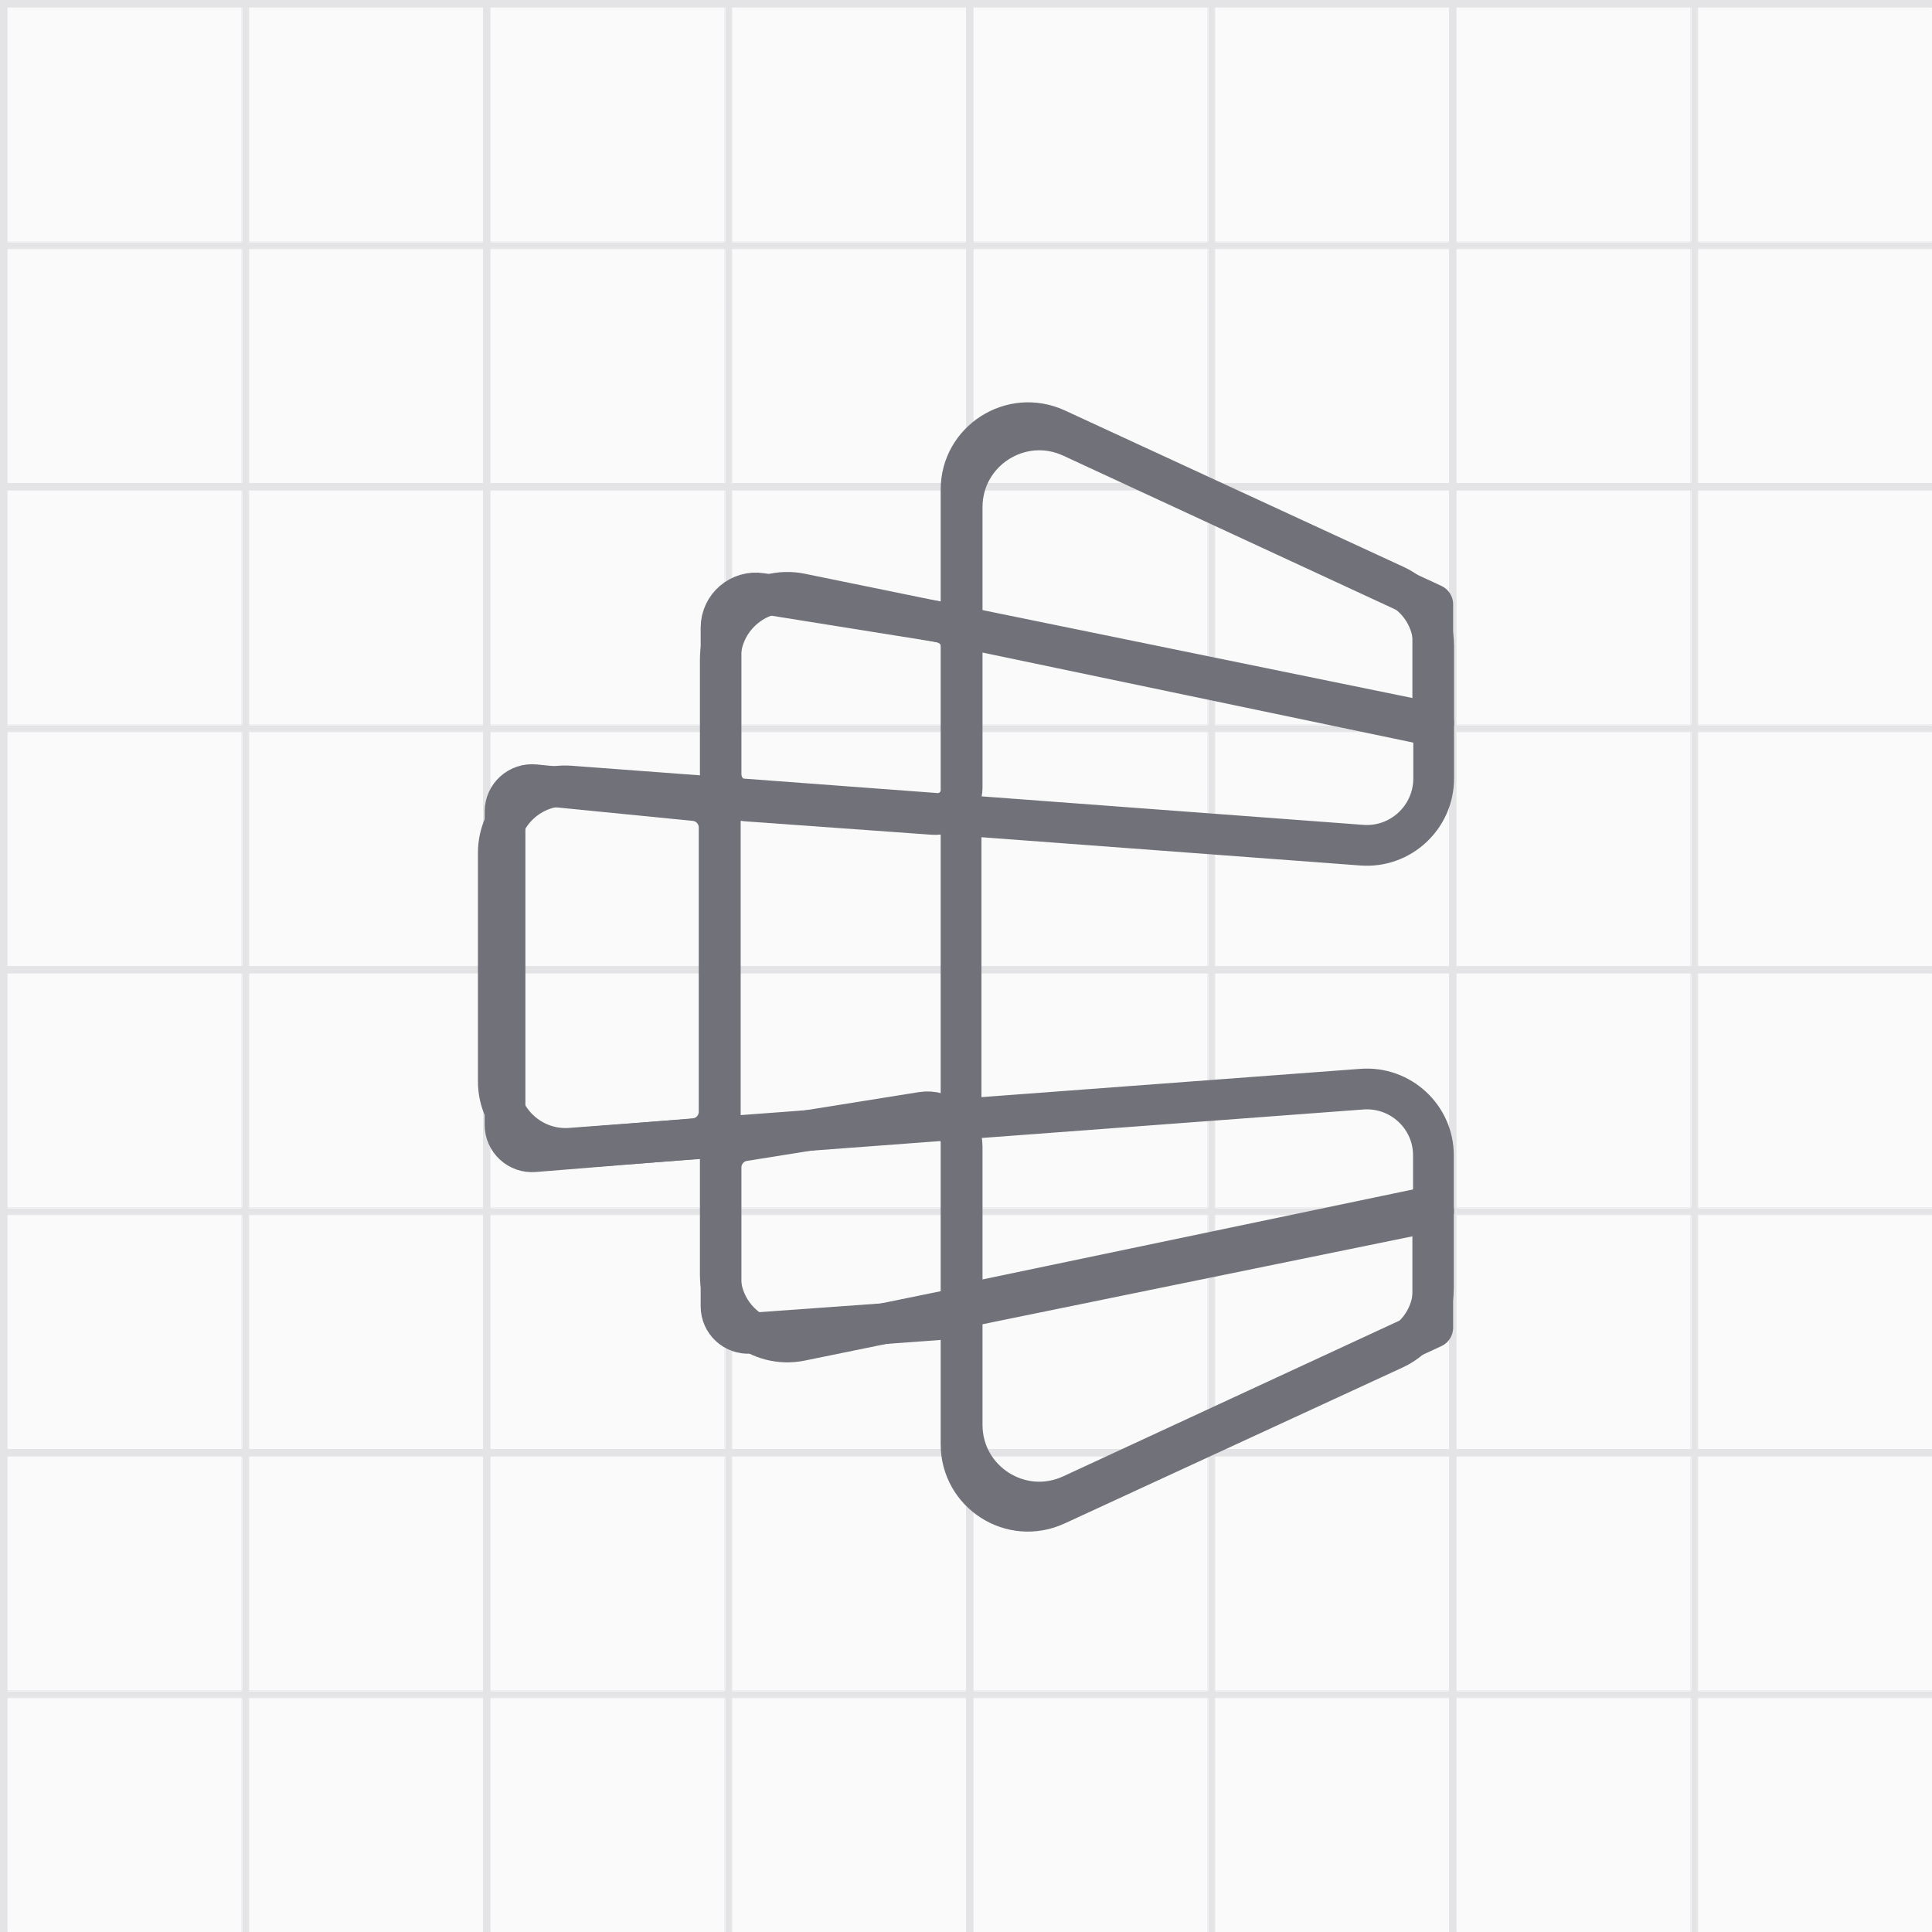
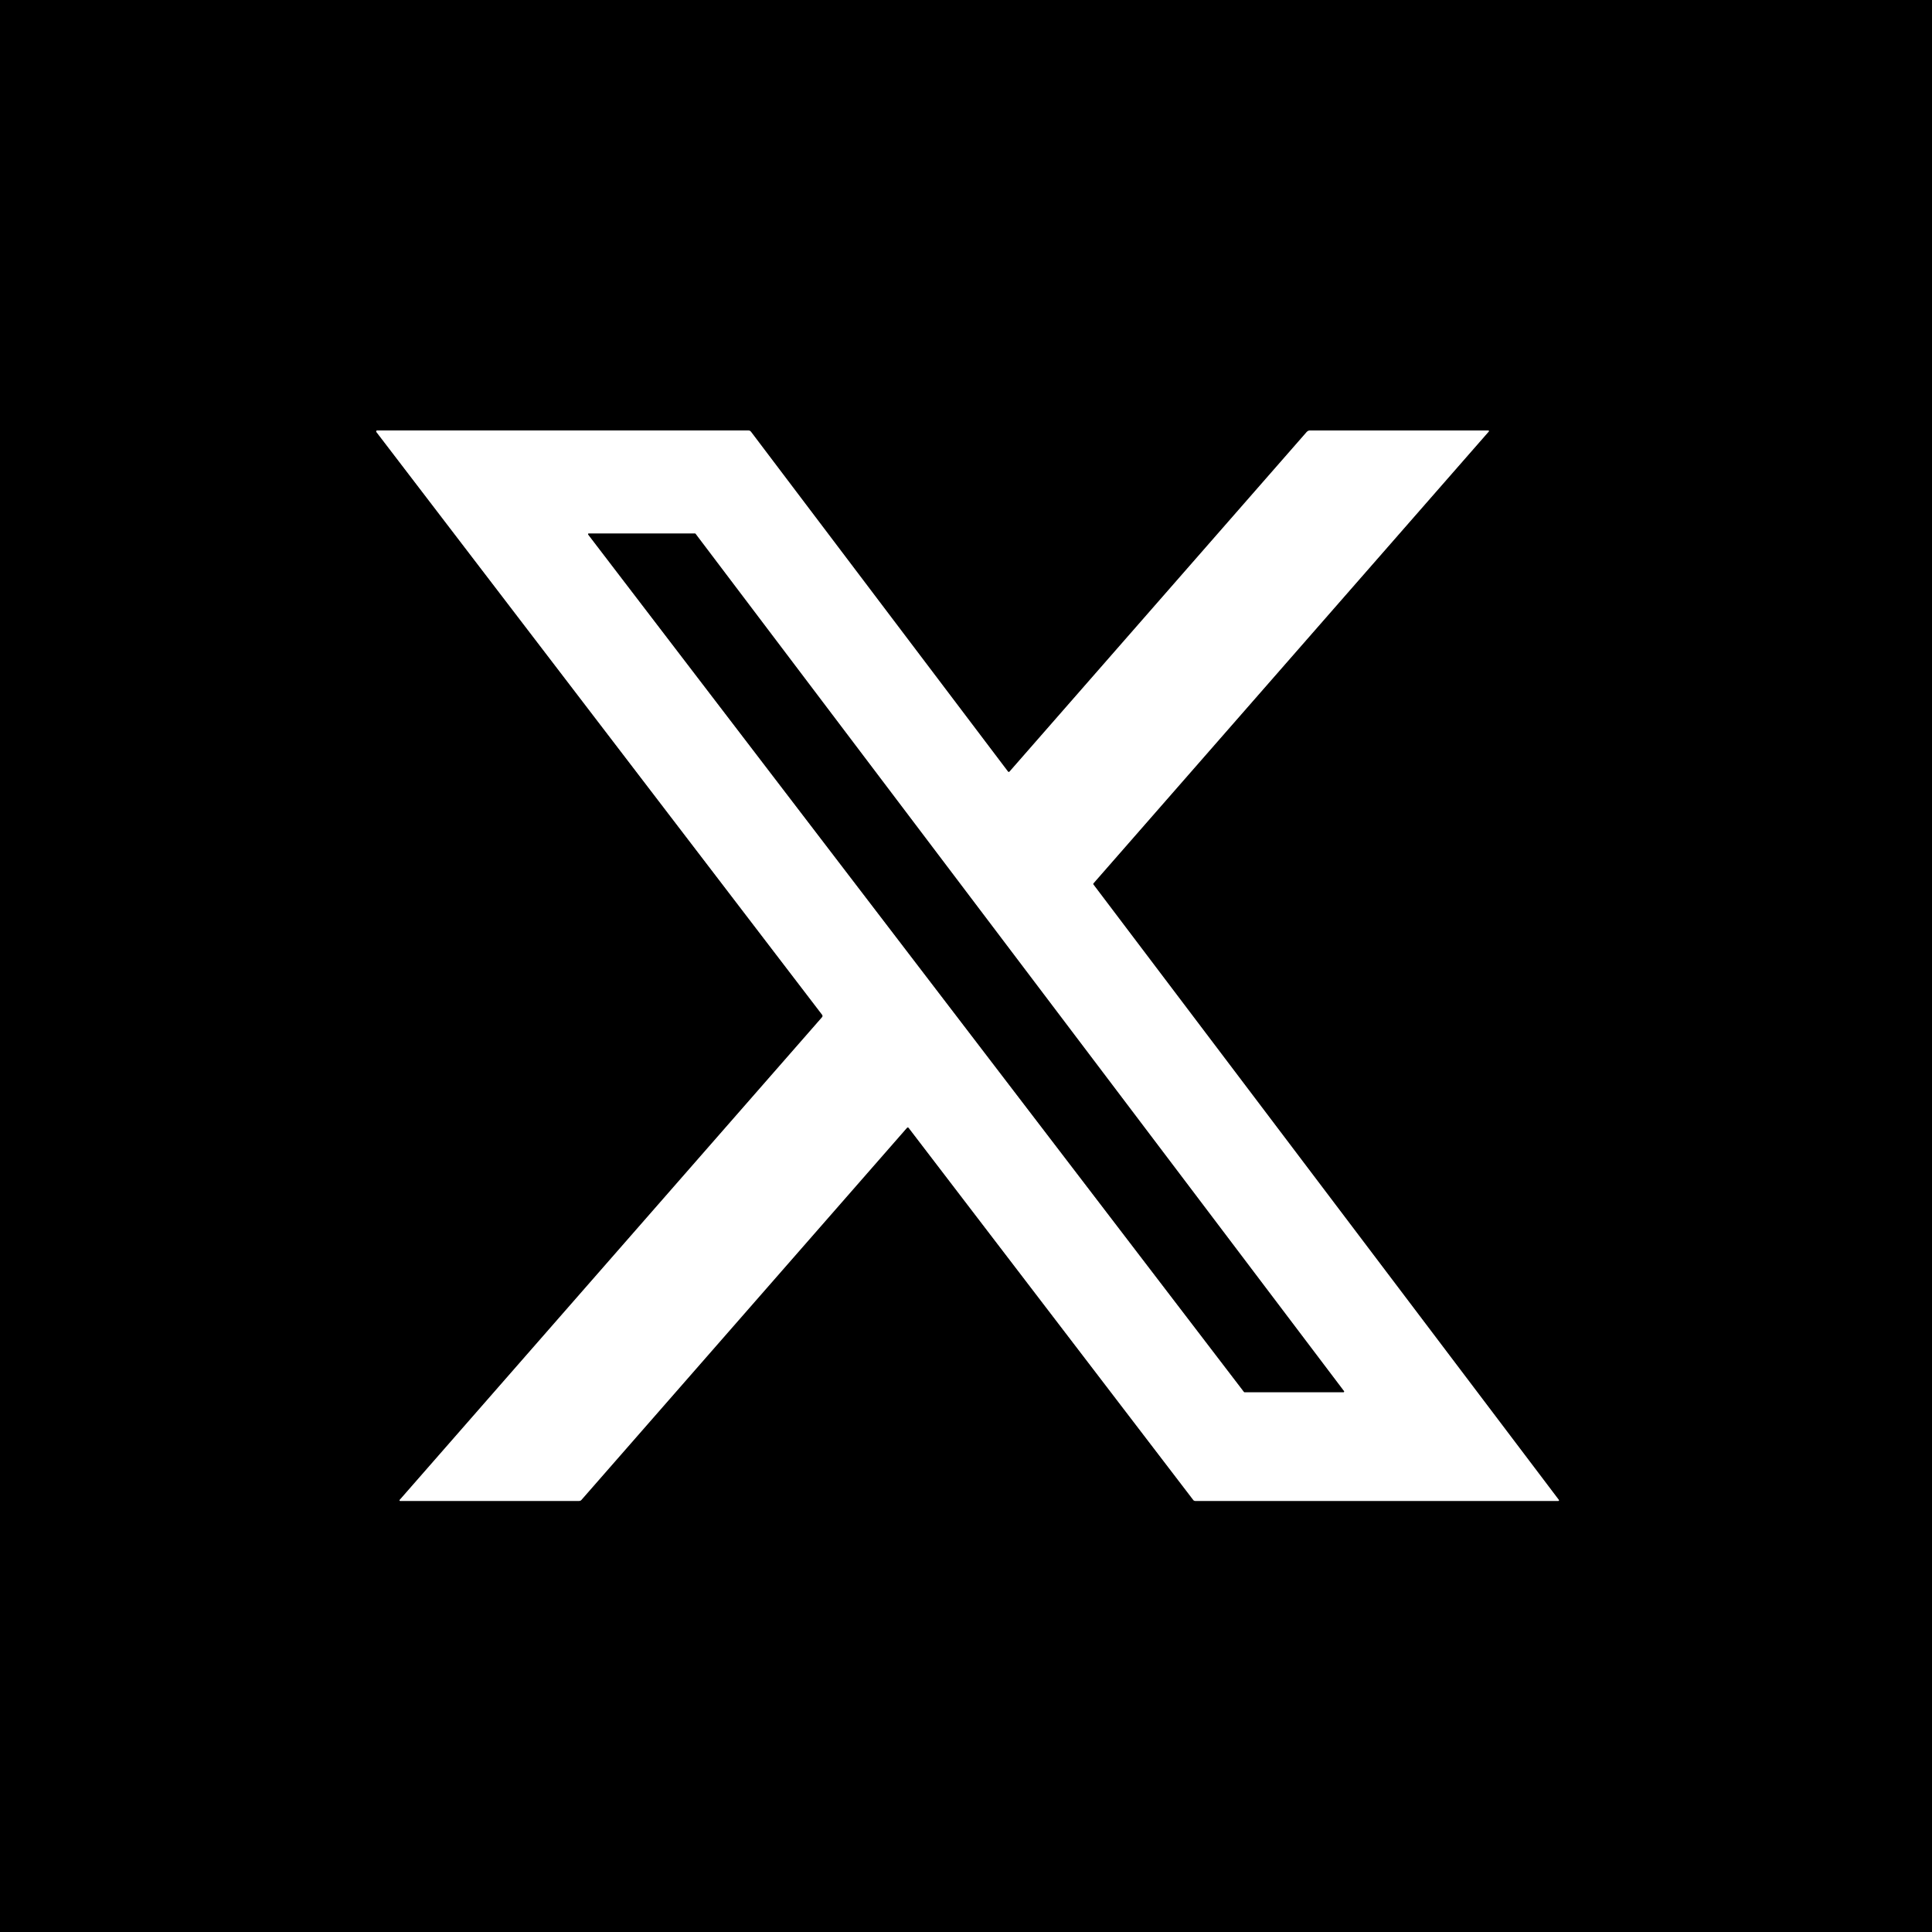
- <svg xmlns="http://www.w3.org/2000/svg" width="128" height="128" viewBox="0 0 128 128" fill="none">
-   <defs>
-     <pattern id="composio-fallback-grid" width="16" height="16" patternUnits="userSpaceOnUse">
-       <path d="M16 0H0V16" fill="none" stroke="#E4E4E7" stroke-width="1" />
-     </pattern>
-   </defs>
-   <rect width="128" height="128" fill="#FAFAFA" />
-   <rect width="128" height="128" fill="url(#composio-fallback-grid)" />
-   <g transform="translate(64 64) scale(0.6) translate(-64 -64)" fill="none" stroke="#71717A" stroke-width="4.5" stroke-linecap="round" stroke-linejoin="round">
-     <path d="M107.693 77.601L20.307 84.125C16.029 84.428 12.357 81.03 12.357 76.752V64.554V63.704V51.507C12.357 47.198 16.029 43.8 20.307 44.134L107.693 50.657C111.971 50.991 115.642 47.593 115.642 43.284V28.659C115.642 25.777 113.974 23.137 111.334 21.954L73.952 4.689C69.037 2.444 63.454 6.024 63.454 11.395V62.794V65.404V116.803C63.454 122.204 69.037 125.785 73.952 123.509L111.303 106.275C113.913 105.061 115.612 102.451 115.612 99.569V84.944C115.642 80.666 111.971 77.267 107.693 77.601Z" />
-     <path d="M115.639 37.185L45.761 22.894C41.179 21.954 36.87 25.473 36.87 30.146V63.249V65.009V98.113C36.87 102.785 41.179 106.305 45.761 105.364L115.639 91.073" />
-     <path d="M36.739 80.099V48.704C36.739 47.171 35.577 45.888 34.051 45.737L16.374 43.985C14.62 43.811 13.098 45.189 13.098 46.952V81.532C13.098 83.274 14.585 84.645 16.321 84.504L33.998 83.071C35.546 82.945 36.739 81.652 36.739 80.099Z" />
-     <path d="M63.574 44.29V28.952C63.574 27.487 62.51 26.239 61.063 26.008L41.391 22.86C39.062 22.487 36.952 24.287 36.952 26.645V42.803C36.952 44.366 38.16 45.664 39.719 45.777L60.378 47.264C62.105 47.388 63.574 46.021 63.574 44.29Z" />
-     <path d="M36.952 101.581V86.243C36.952 84.778 38.016 83.53 39.462 83.299L59.135 80.151C61.464 79.778 63.574 81.578 63.574 83.936V100.094C63.574 101.657 62.366 102.955 60.806 103.068L40.148 104.555C38.421 104.679 36.952 103.312 36.952 101.581Z" />
-     <path d="M115.541 37.484L63.574 26.622V13.334C63.574 7.112 70.027 2.989 75.673 5.603L115.541 24.067V37.484Z" />
-     <path d="M115.541 90.516L63.574 101.378V114.666C63.574 120.888 70.027 125.011 75.673 122.396L115.541 103.933V90.516Z" />
+ <svg xmlns="http://www.w3.org/2000/svg" version="1.1" viewBox="0.00 0.00 1024.00 1024.00" width="128" height="128">
+   <g stroke-width="2.00" fill="none" stroke-linecap="butt">
+     <path stroke="#808080" vector-effect="non-scaling-stroke" d="   M 826.22 795.00   L 579.51 468.80   A 0.48 0.48 0.0 0 1 579.53 468.19   L 789.06 228.72   A 0.33 0.33 0.0 0 0 788.81 228.17   L 694.40 228.17   A 2.46 2.44 20.6 0 0 692.56 229.00   L 535.08 408.98   A 0.54 0.54 0.0 0 1 534.24 408.95   L 398.04 228.87   A 1.80 1.79 71.3 0 0 396.61 228.16   L 199.90 228.16   A 0.50 0.50 0.0 0 0 199.50 228.96   L 435.78 537.86   A 1.00 1.00 0.0 0 1 435.74 539.13   L 211.82 795.03   A 0.30 0.29 20.3 0 0 212.05 795.52   L 306.94 795.52   A 1.61 1.60 -69.1 0 0 308.14 794.98   L 480.70 597.76   A 0.59 0.59 0.0 0 1 481.62 597.79   L 632.49 795.03   A 1.27 1.27 0.0 0 0 633.49 795.52   L 825.96 795.52   A 0.33 0.32 -18.7 0 0 826.22 795.00" />
+     <path stroke="#808080" vector-effect="non-scaling-stroke" d="   M 712.09 737.88   A 0.33 0.33 0.0 0 0 712.35 737.35   L 368.64 282.92   A 0.33 0.33 0.0 0 0 368.38 282.79   L 312.01 282.79   A 0.33 0.33 0.0 0 0 311.75 283.32   L 659.34 737.75   A 0.33 0.33 0.0 0 0 659.60 737.88   L 712.09 737.88" />
  </g>
+   <path fill="#000000" d="   M 1024.00 0.00   L 1024.00 1024.00   L 0.00 1024.00   L 0.00 0.00   L 1024.00 0.00   Z   M 826.22 795.00   L 579.51 468.80   A 0.48 0.48 0.0 0 1 579.53 468.19   L 789.06 228.72   A 0.33 0.33 0.0 0 0 788.81 228.17   L 694.40 228.17   A 2.46 2.44 20.6 0 0 692.56 229.00   L 535.08 408.98   A 0.54 0.54 0.0 0 1 534.24 408.95   L 398.04 228.87   A 1.80 1.79 71.3 0 0 396.61 228.16   L 199.90 228.16   A 0.50 0.50 0.0 0 0 199.50 228.96   L 435.78 537.86   A 1.00 1.00 0.0 0 1 435.74 539.13   L 211.82 795.03   A 0.30 0.29 20.3 0 0 212.05 795.52   L 306.94 795.52   A 1.61 1.60 -69.1 0 0 308.14 794.98   L 480.70 597.76   A 0.59 0.59 0.0 0 1 481.62 597.79   L 632.49 795.03   A 1.27 1.27 0.0 0 0 633.49 795.52   L 825.96 795.52   A 0.33 0.32 -18.7 0 0 826.22 795.00   Z" />
+   <path fill="#ffffff" d="   M 826.22 795.00   A 0.33 0.32 -18.7 0 1 825.96 795.52   L 633.49 795.52   A 1.27 1.27 0.0 0 1 632.49 795.03   L 481.62 597.79   A 0.59 0.59 0.0 0 0 480.70 597.76   L 308.14 794.98   A 1.61 1.60 -69.1 0 1 306.94 795.52   L 212.05 795.52   A 0.30 0.29 20.3 0 1 211.82 795.03   L 435.74 539.13   A 1.00 1.00 0.0 0 0 435.78 537.86   L 199.50 228.96   A 0.50 0.50 0.0 0 1 199.90 228.16   L 396.61 228.16   A 1.80 1.79 71.3 0 1 398.04 228.87   L 534.24 408.95   A 0.54 0.54 0.0 0 0 535.08 408.98   L 692.56 229.00   A 2.46 2.44 20.6 0 1 694.40 228.17   L 788.81 228.17   A 0.33 0.33 0.0 0 1 789.06 228.72   L 579.53 468.19   A 0.48 0.48 0.0 0 0 579.51 468.80   L 826.22 795.00   Z   M 712.09 737.88   A 0.33 0.33 0.0 0 0 712.35 737.35   L 368.64 282.92   A 0.33 0.33 0.0 0 0 368.38 282.79   L 312.01 282.79   A 0.33 0.33 0.0 0 0 311.75 283.32   L 659.34 737.75   A 0.33 0.33 0.0 0 0 659.60 737.88   L 712.09 737.88   Z" />
+   <path fill="#000000" d="   M 712.09 737.88   L 659.60 737.88   A 0.33 0.33 0.0 0 1 659.34 737.75   L 311.75 283.32   A 0.33 0.33 0.0 0 1 312.01 282.79   L 368.38 282.79   A 0.33 0.33 0.0 0 1 368.64 282.92   L 712.35 737.35   A 0.33 0.33 0.0 0 1 712.09 737.88   Z" />
</svg>
